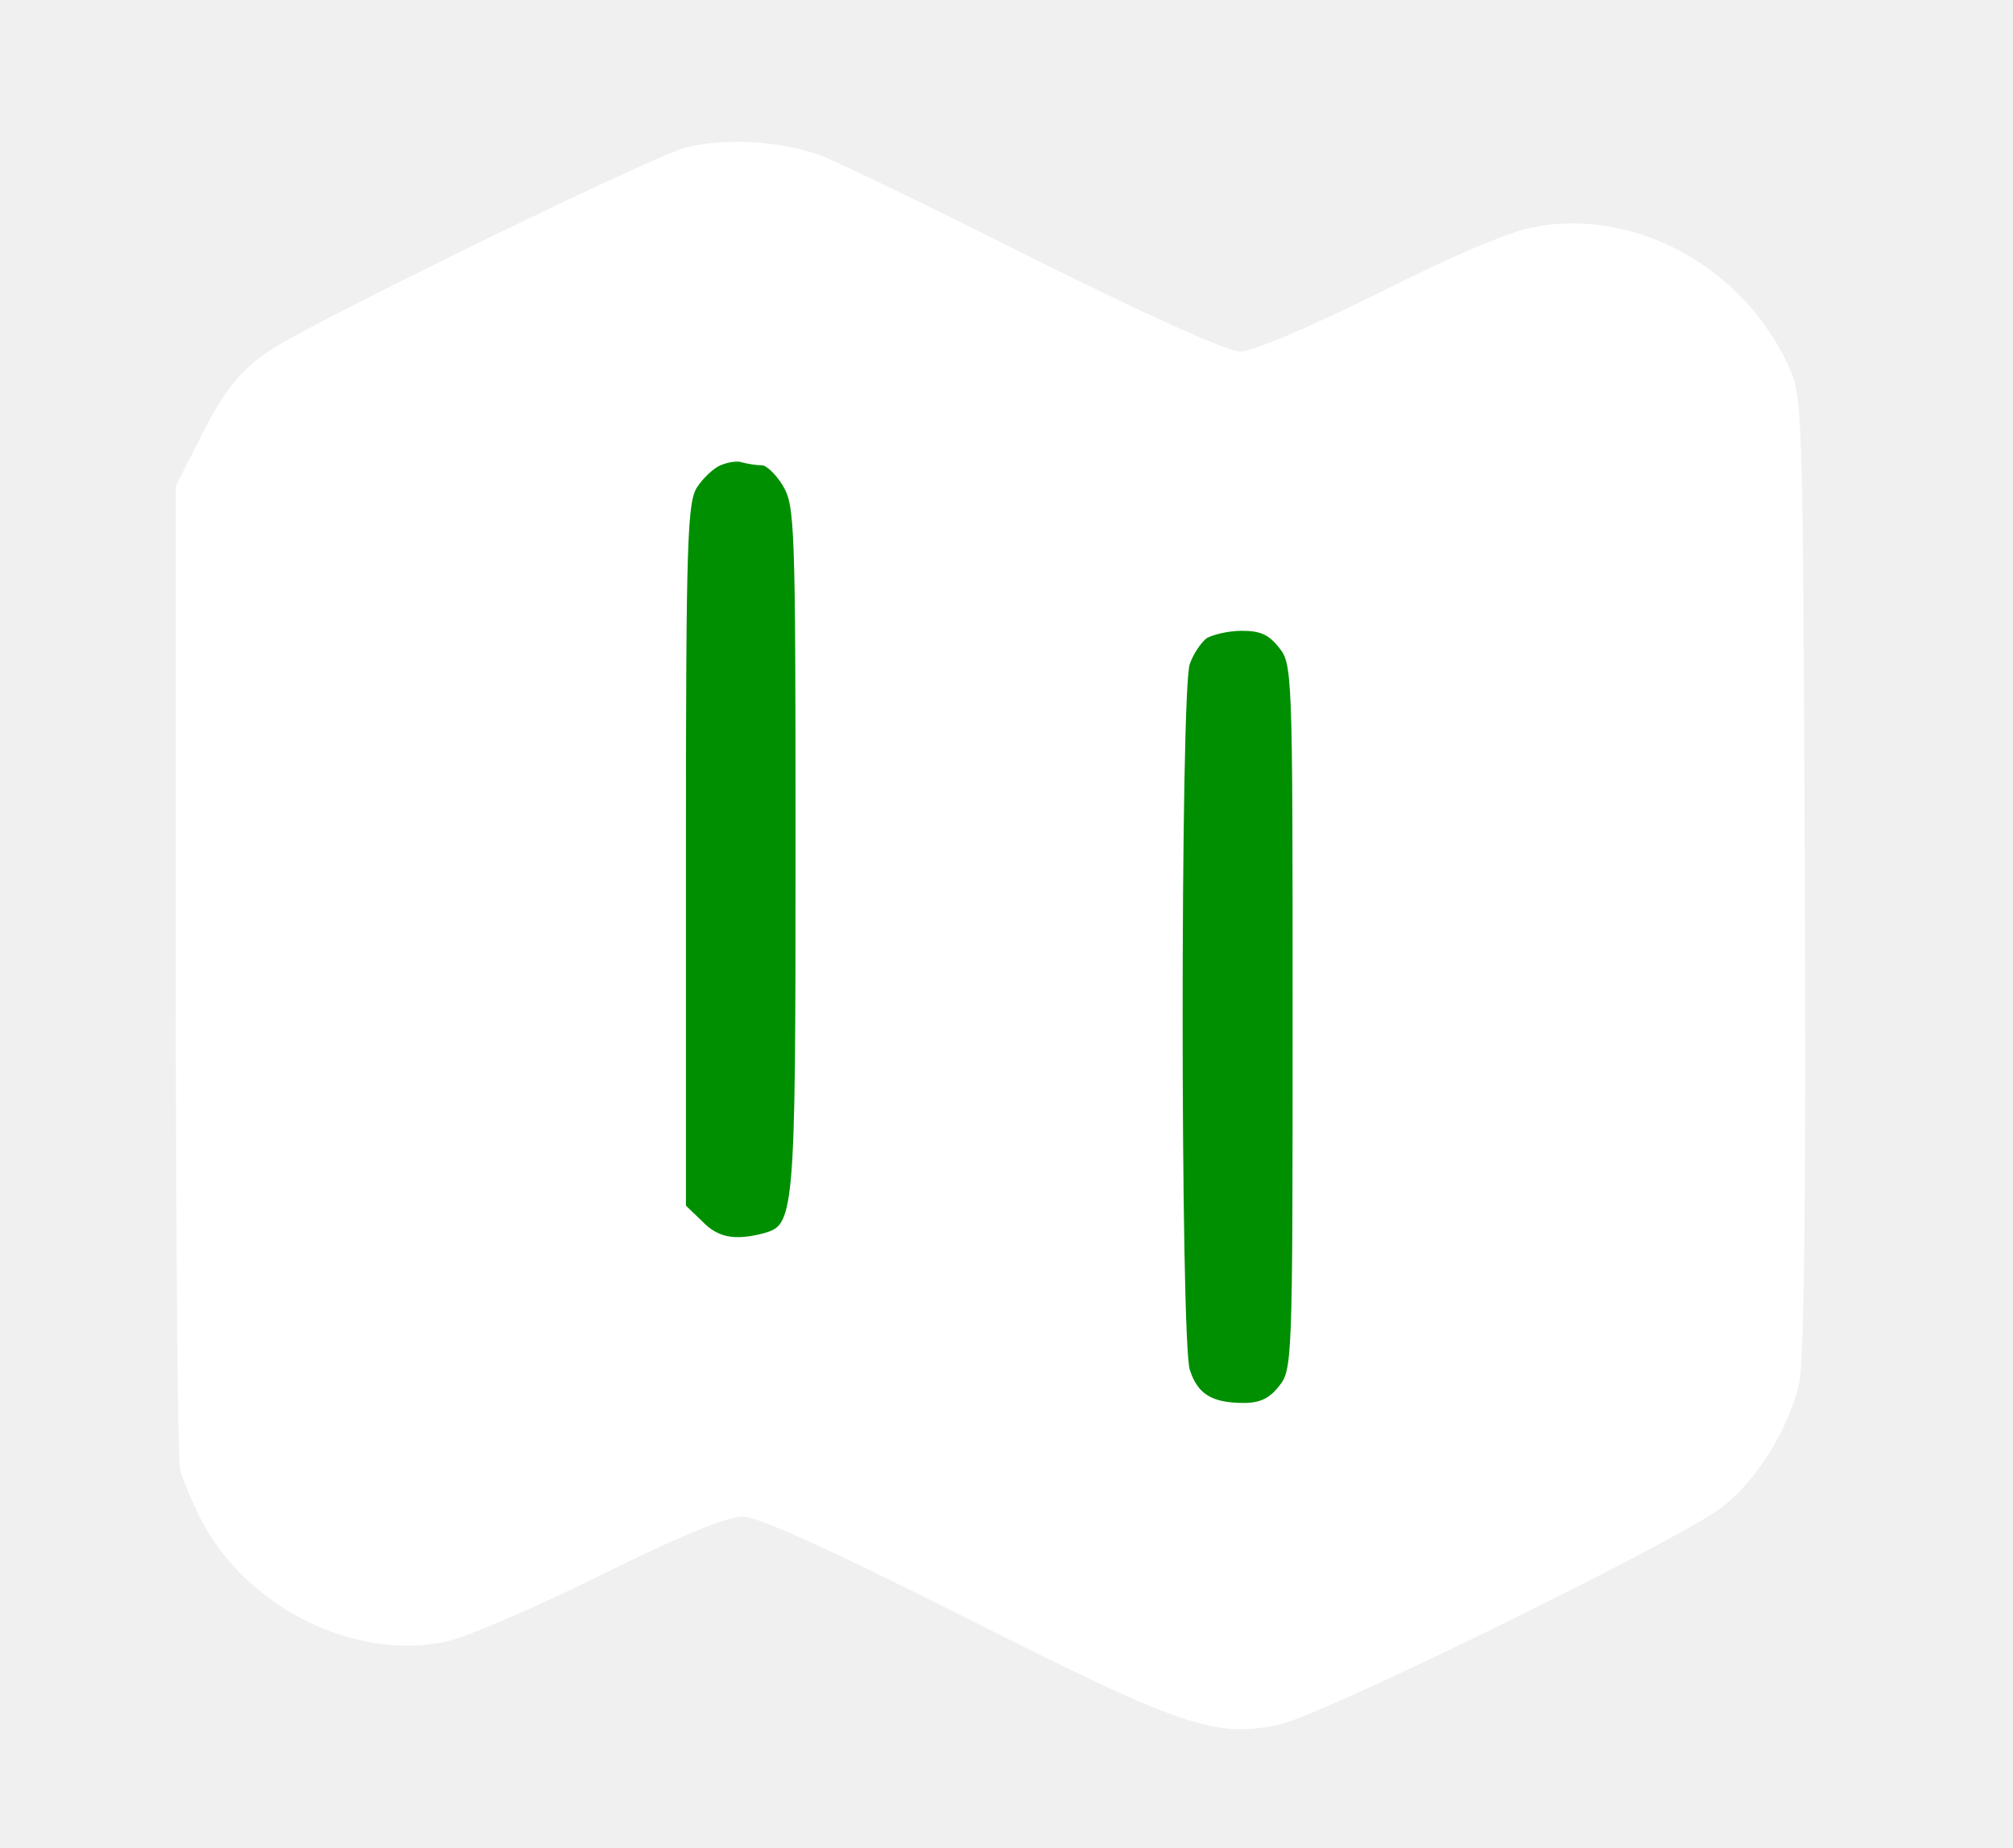
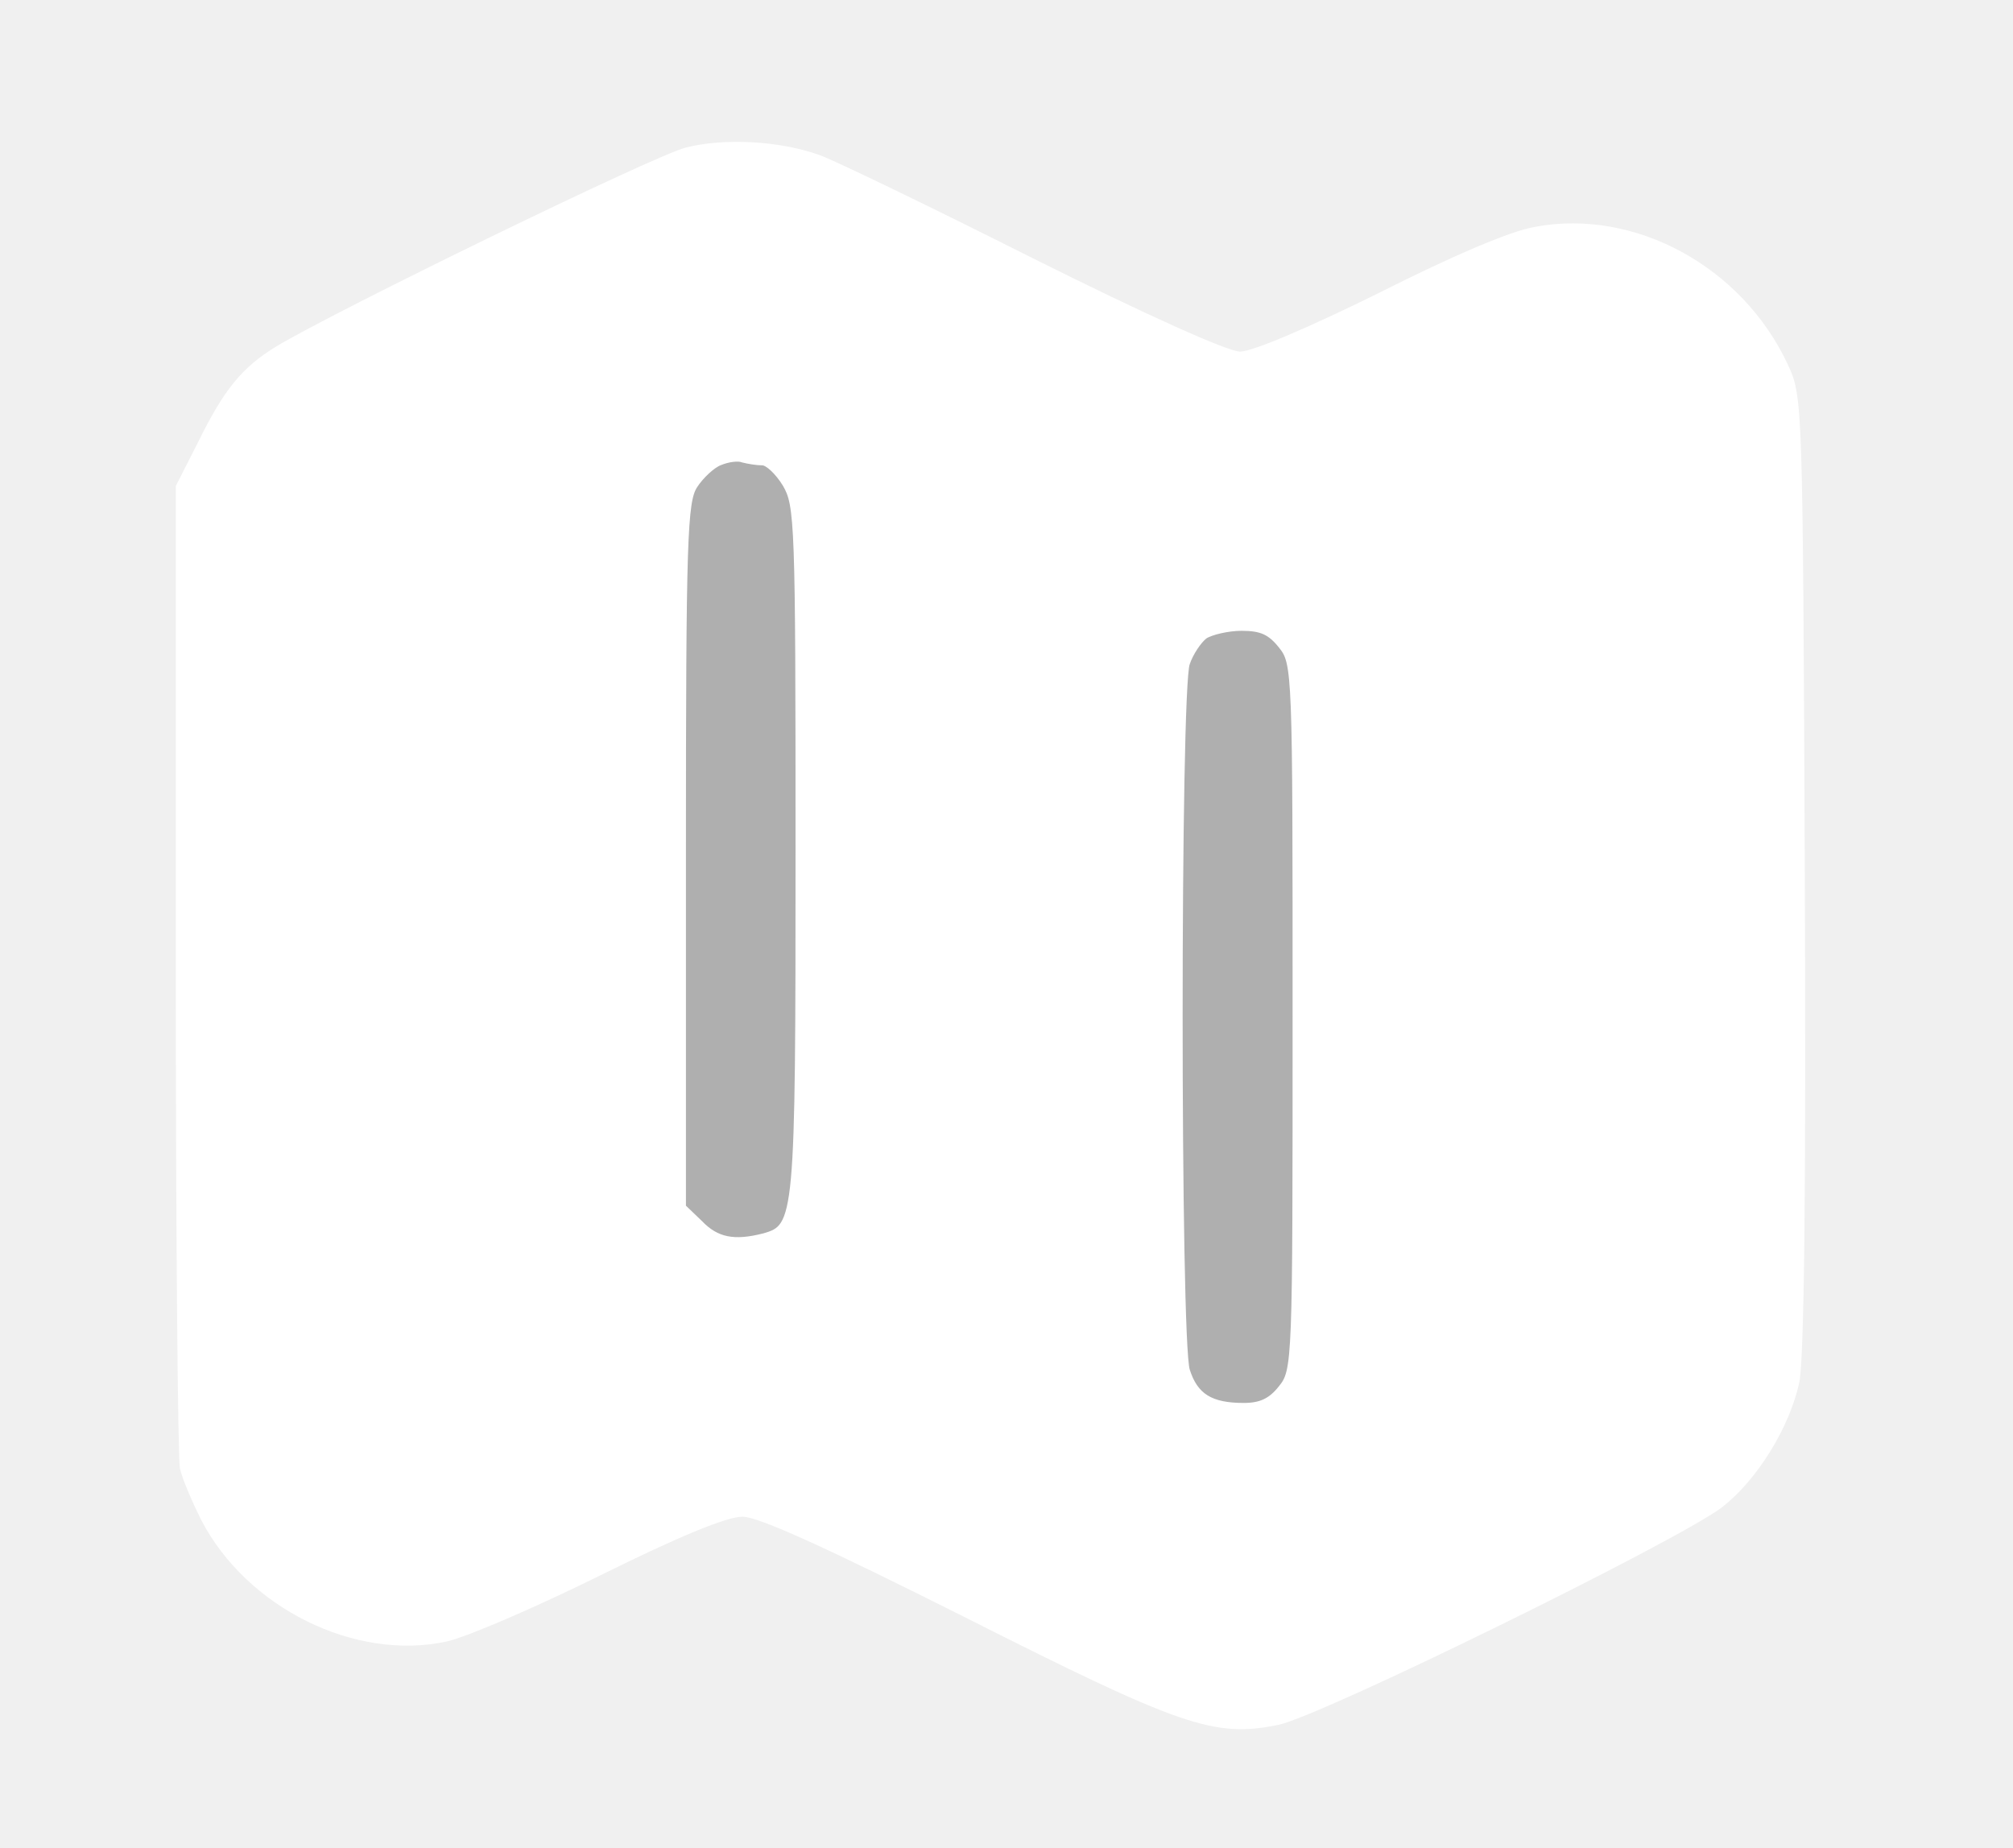
<svg xmlns="http://www.w3.org/2000/svg" viewBox="0 0 292 268" shape-rendering="geometricPrecision">
  <g transform="translate(0,268) scale(0.1,-0.1)" stroke="none">
    <path fill="white" d="M1189 2455 c20 -7 159 -74 308 -149 166 -83 284 -136 302 -136 18 0     102 36 201 85 107 54 191 90 227 96 145 27 300 -58 366 -199 22 -47 22 -50 25     -737 2 -463 -1 -706 -8 -740 -14 -66 -62 -143 -113 -182 -67 -50 -582 -303     -643 -315 -93 -19 -141 -2 -456 157 -201 101 -298 145 -321 145 -23 0 -93 -29     -206 -85 -95 -47 -195 -90 -223 -96 -133 -29 -290 49 -356 176 -14 28 -28 61     -31 75 -3 14 -6 340 -6 725 l0 700 33 65 c37 75 63 107 112 137 84 51 550 278     595 289 55 14 136 10 194 -11z" />
-     <path fill="#008F00" stroke="white" stroke-width="10" d="M1044 2010 c-11 -4 -28 -20 -37 -34 -15 -23 -17 -75 -17 -536 l0     -511 25 -24 c24 -25 50 -30 93 -19 50 14 51 24 51 561 0 477 -1 500 -19 531     -11 18 -26 32 -34 32 -8 0 -20 2 -28 4 -7 3 -22 1 -34 -4z" />
-     <path fill="#008F00" stroke="white" stroke-width="10" d="M1747 1758 c-9 -7 -21 -25 -26 -40 -14 -37 -14 -983 0 -1026 12 -38     35 -52 83 -52 25 0 40 7 55 26 21 26 21 36 21 539 0 503 0 513 -21 539 -16 20     -29 26 -58 26 -20 0 -45 -6 -54 -12z" />
+     <path fill="#00000050" stroke="white" stroke-width="10" d="M1044 2010 c-11 -4 -28 -20 -37 -34 -15 -23 -17 -75 -17 -536 l0     -511 25 -24 c24 -25 50 -30 93 -19 50 14 51 24 51 561 0 477 -1 500 -19 531     -11 18 -26 32 -34 32 -8 0 -20 2 -28 4 -7 3 -22 1 -34 -4z" />
+     <path fill="#00000050" stroke="white" stroke-width="10" d="M1747 1758 c-9 -7 -21 -25 -26 -40 -14 -37 -14 -983 0 -1026 12 -38     35 -52 83 -52 25 0 40 7 55 26 21 26 21 36 21 539 0 503 0 513 -21 539 -16 20     -29 26 -58 26 -20 0 -45 -6 -54 -12z" />
  </g>
</svg>
